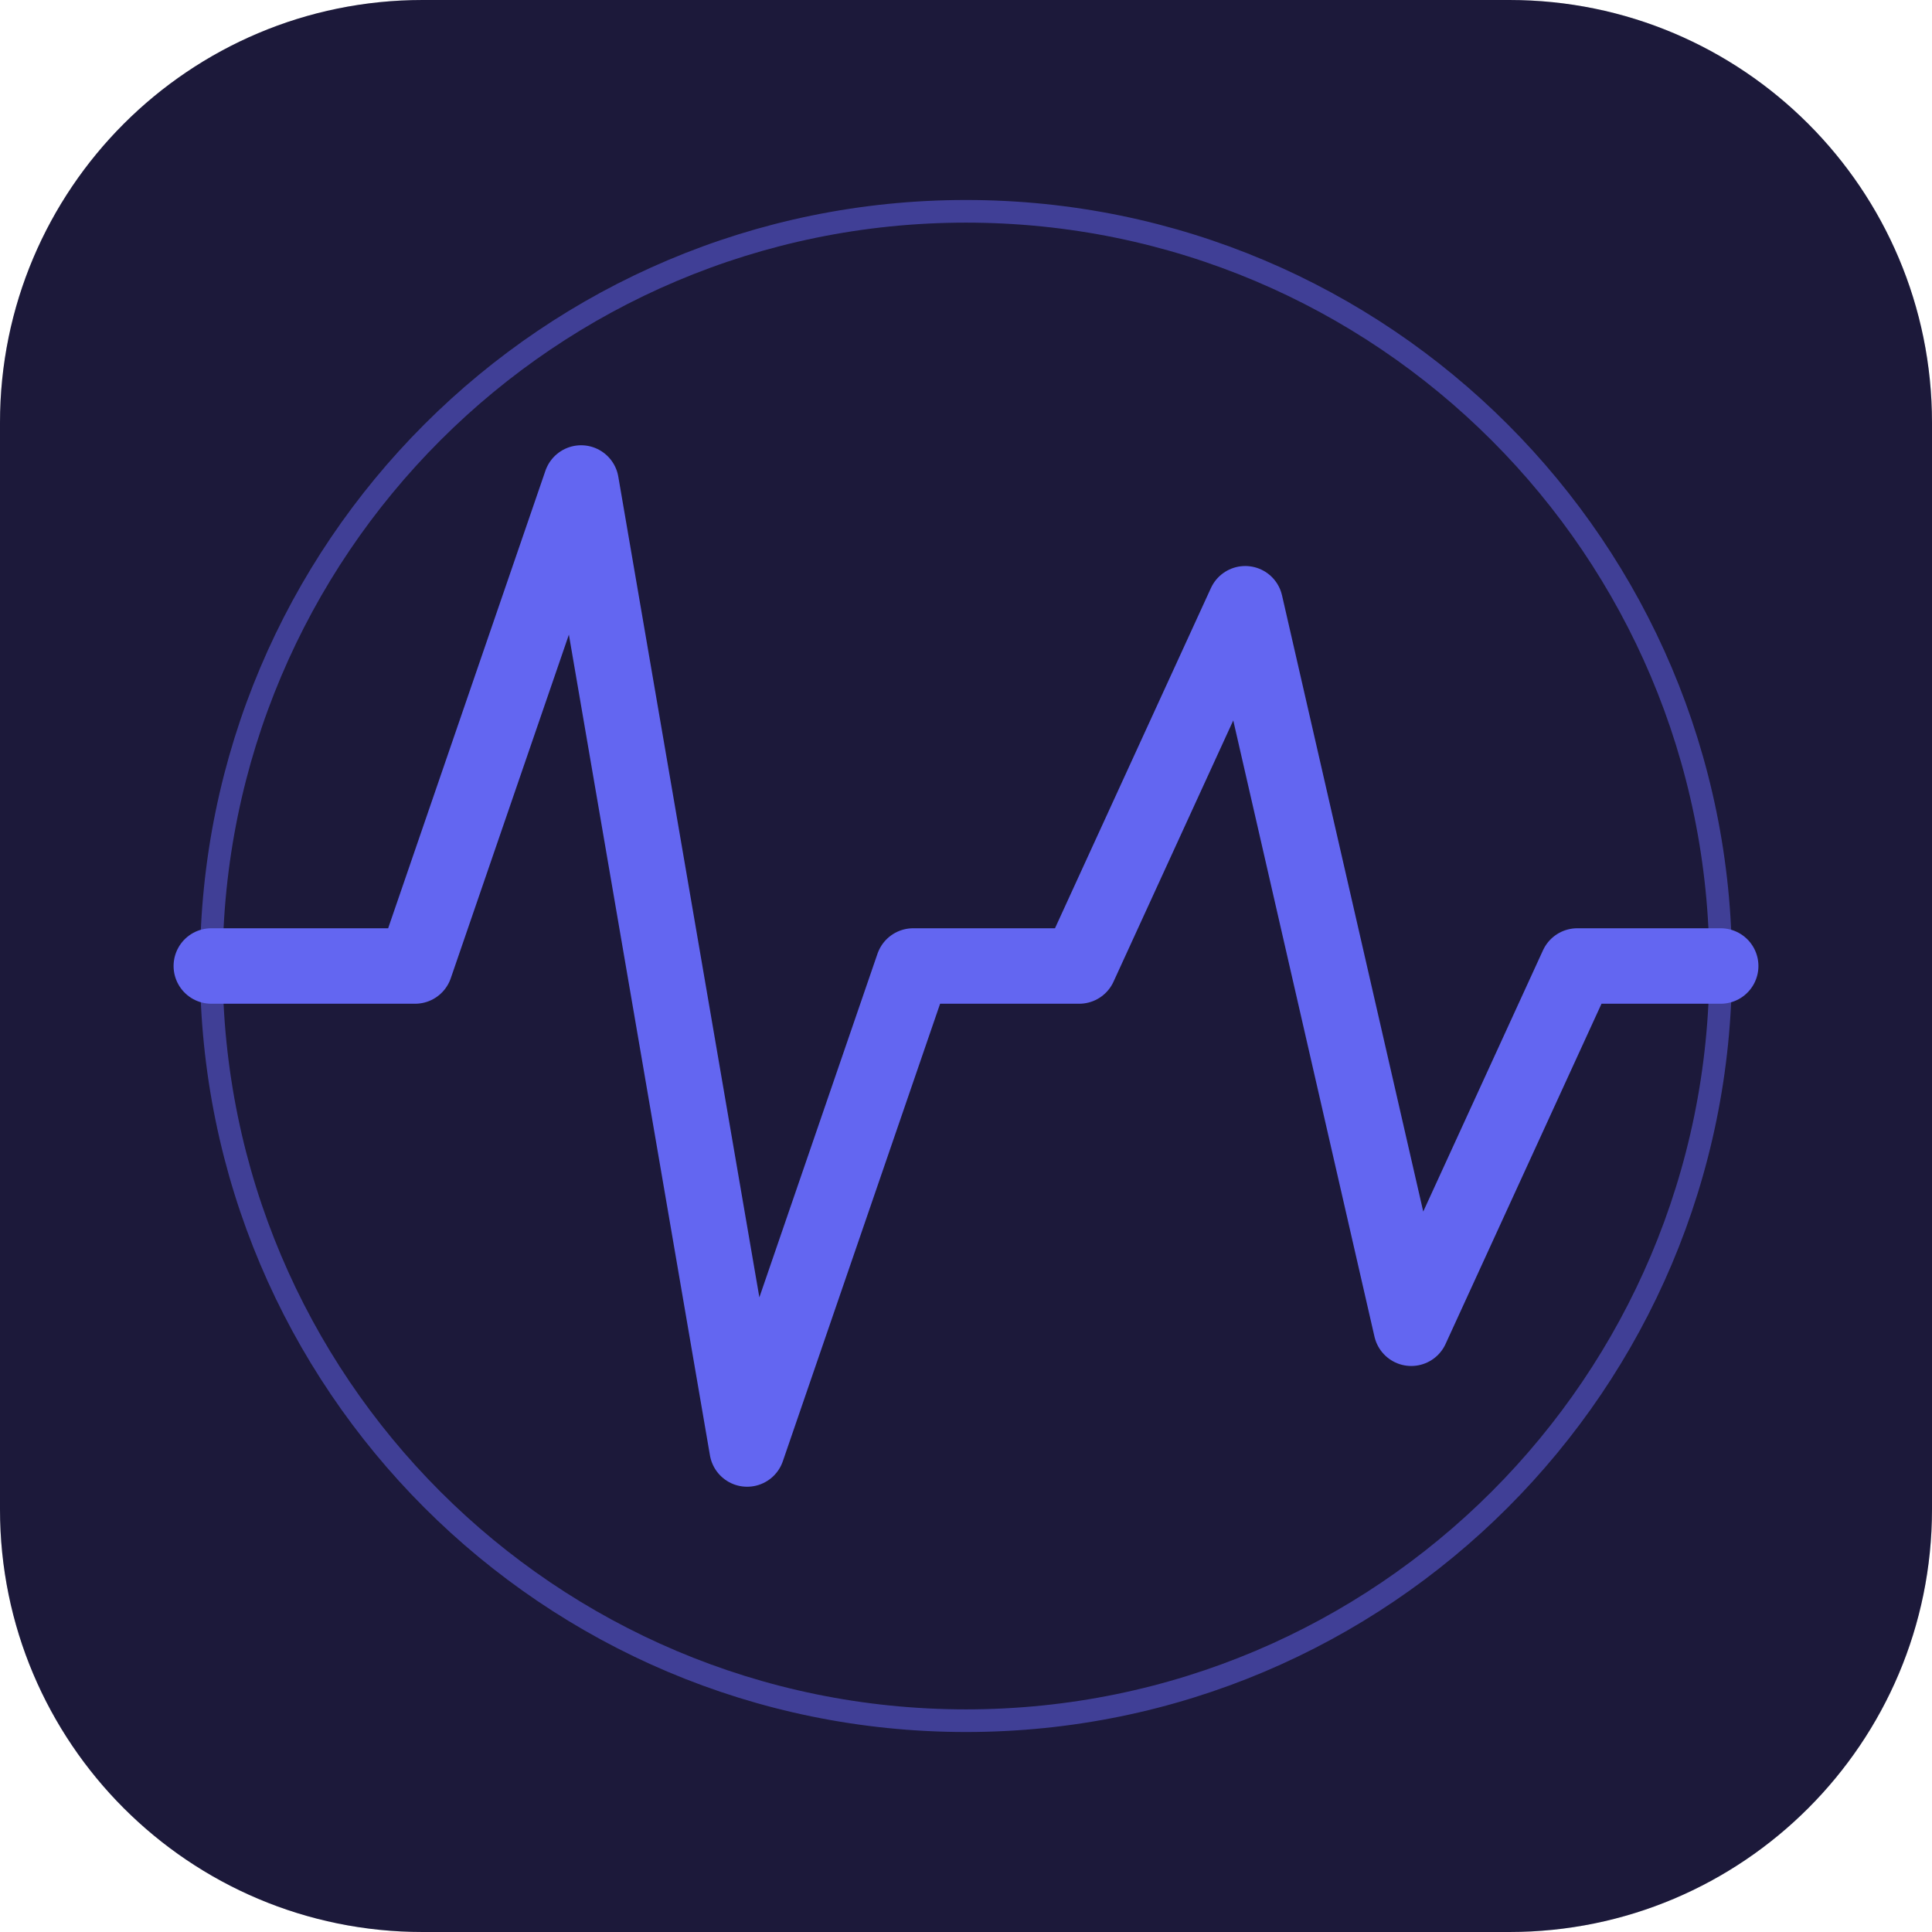
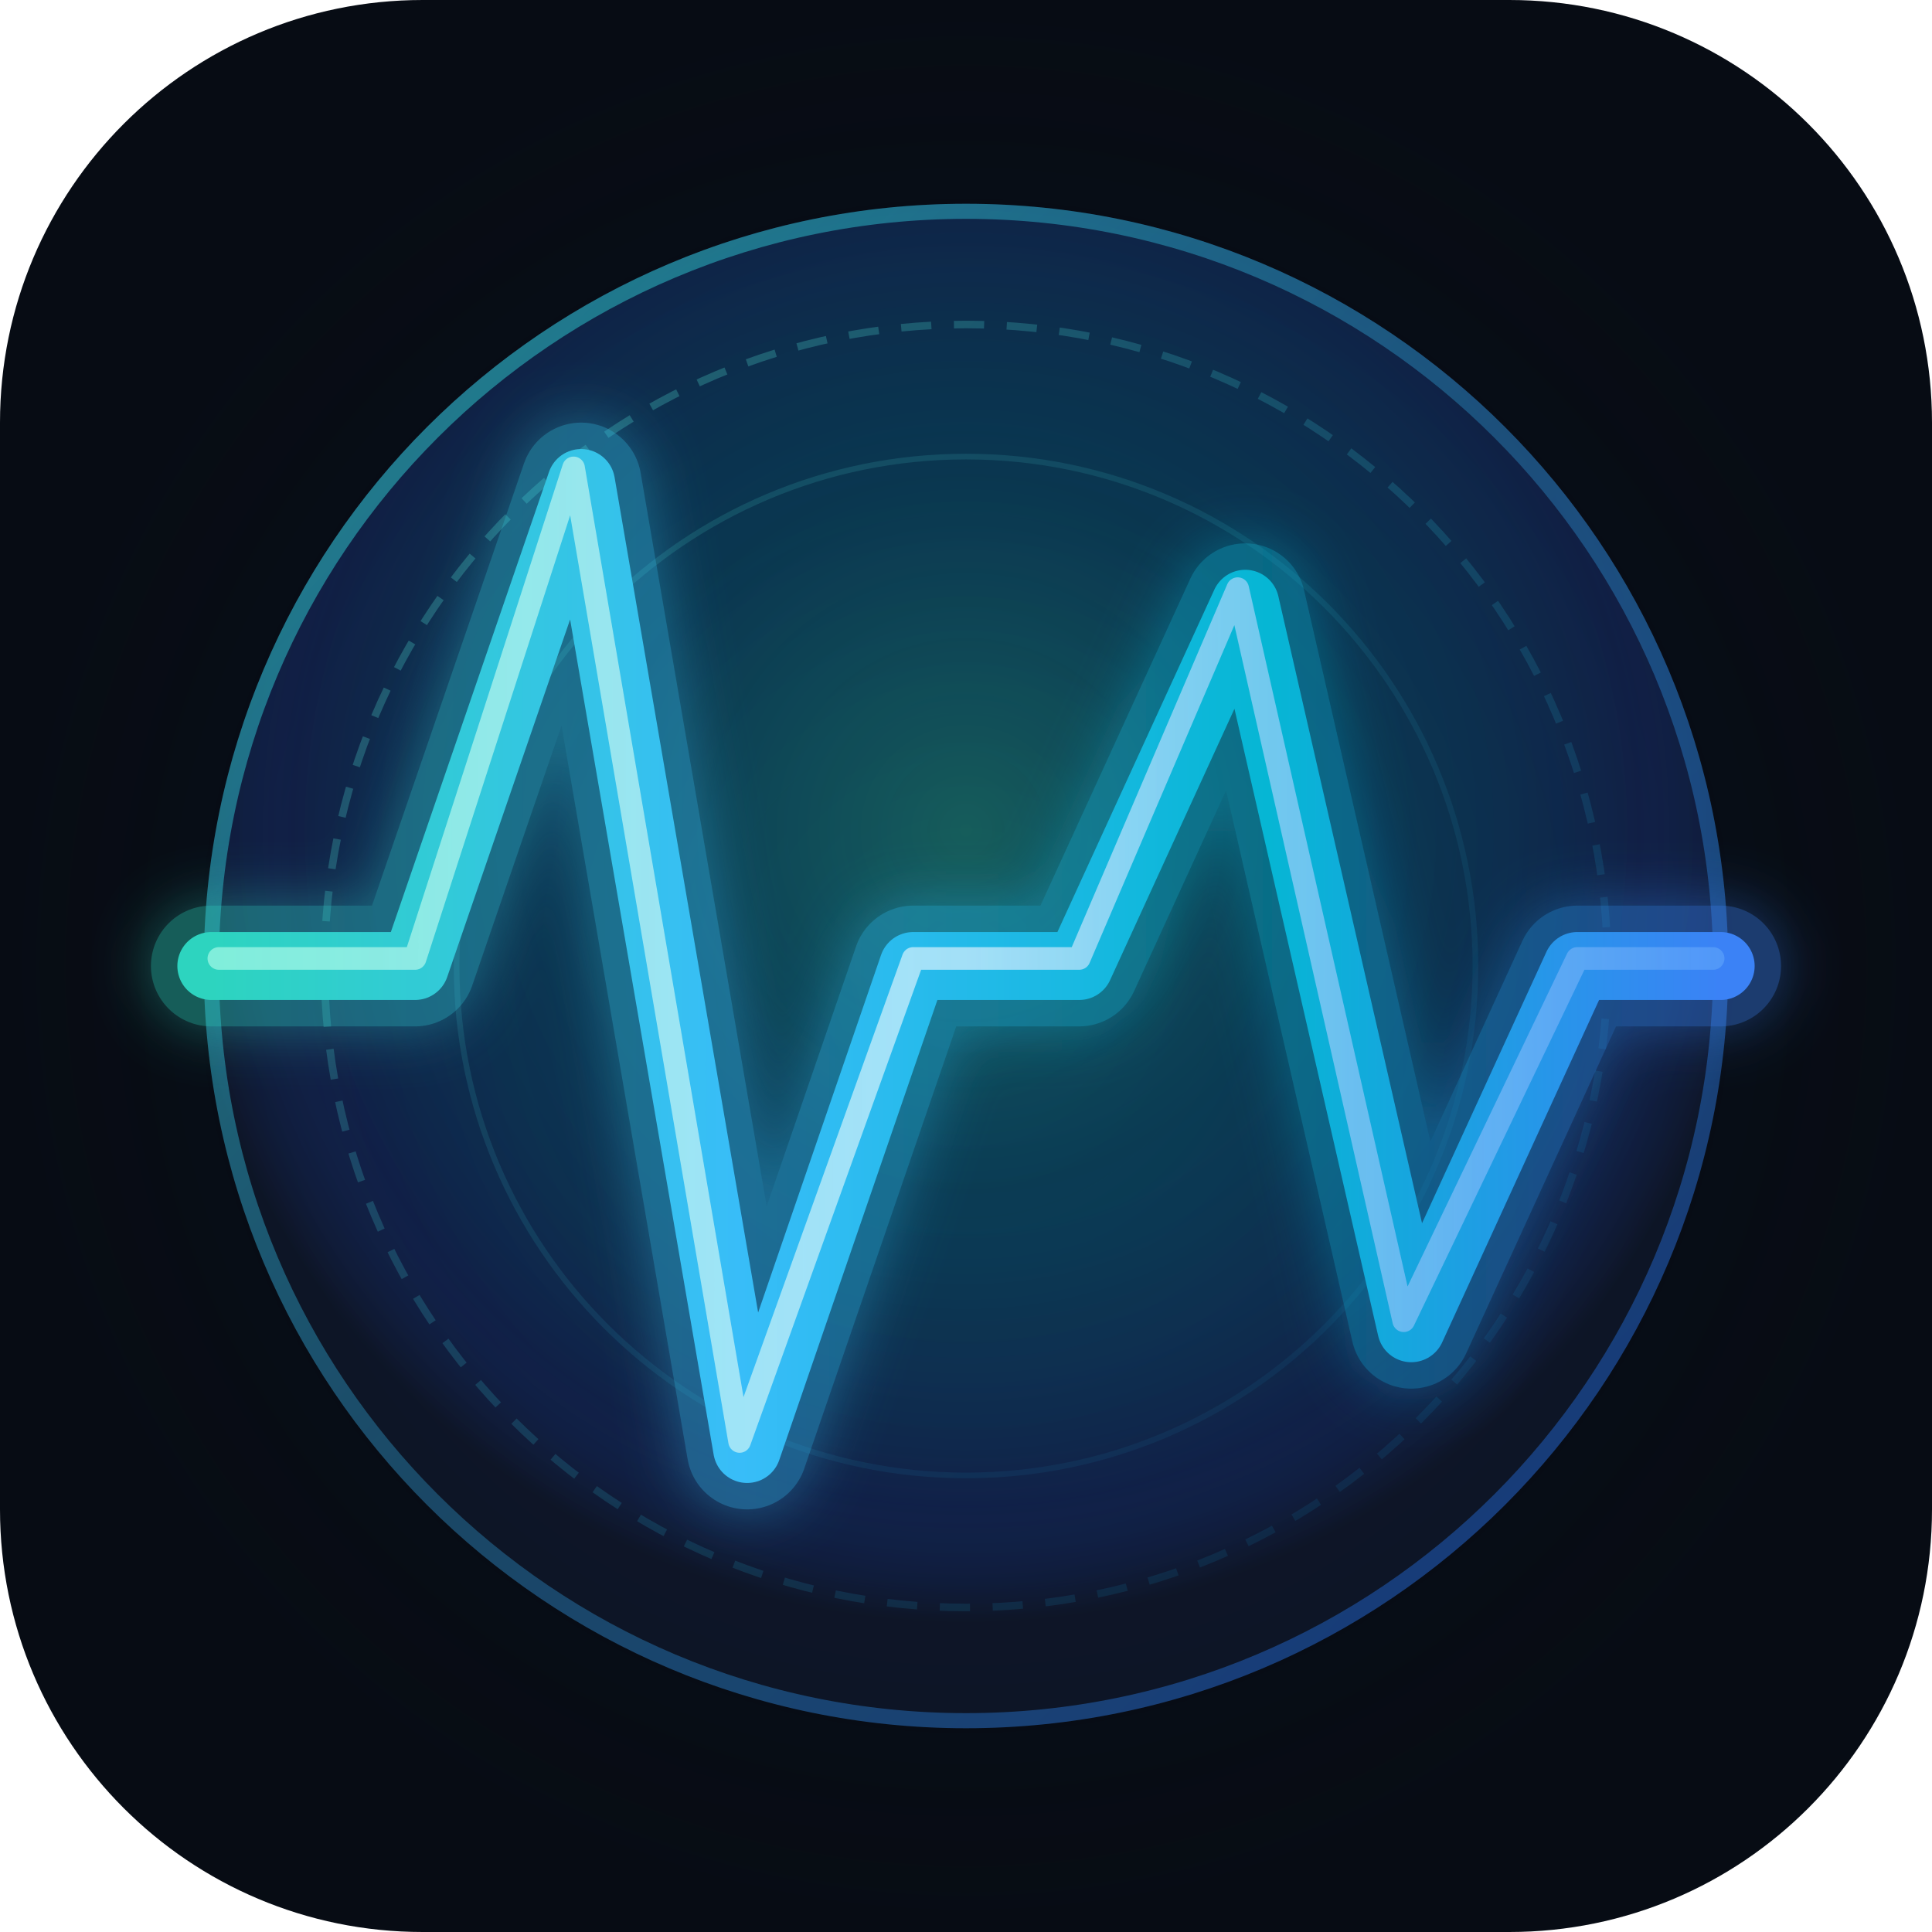
<svg xmlns="http://www.w3.org/2000/svg" width="512" height="512" viewBox="0 0 512 512" fill="none">
-   <rect width="512" height="512" rx="112" fill="#0f0c1a" />
-   <rect width="512" height="512" rx="112" fill="url(#bg-grad)" opacity="0.15" />
-   <circle cx="256" cy="256" r="200" stroke="url(#ring-grad)" stroke-width="6" fill="none" />
-   <path d="M56 256 L110 256 L154 128 L198 384 L242 256 L286 256 L330 160 L374 352 L418 256 L456 256" stroke="url(#wave-grad)" stroke-width="20" stroke-linecap="round" stroke-linejoin="round" fill="none" />
+   <rect width="512" height="512" rx="112" fill="#070c14" />
+   <rect width="512" height="512" rx="112" fill="url(#bg-radial)" opacity="0.6" />
  <defs>
-     <linearGradient id="bg-grad" x1="0" y1="0" x2="512" y2="512">
-       <stop offset="0%" stop-color="#6366f1" />
-       <stop offset="100%" stop-color="#8b5cf6" />
+     <radialGradient id="bg-radial" cx="256" cy="256" r="256" gradientUnits="userSpaceOnUse">
+       <stop offset="0%" stop-color="#0e3a40" stop-opacity="0.8" />
+       <stop offset="60%" stop-color="#0a1a2f" stop-opacity="0.4" />
+       <stop offset="100%" stop-color="#070c14" stop-opacity="0" />
+     </radialGradient>
+     <radialGradient id="water-orb" cx="256" cy="220" r="210" gradientUnits="userSpaceOnUse">
+       <stop offset="0%" stop-color="#2dd4bf" stop-opacity="0.35" />
+       <stop offset="45%" stop-color="#0ea5e9" stop-opacity="0.25" />
+       <stop offset="85%" stop-color="#1e3a8a" stop-opacity="0.4" />
+       <stop offset="100%" stop-color="#0f172a" stop-opacity="0.8" />
+     </radialGradient>
+     <linearGradient id="ring-grad" x1="56" y1="56" x2="456" y2="456" gradientUnits="userSpaceOnUse">
+       <stop offset="0%" stop-color="#2dd4bf" stop-opacity="0.6" />
+       <stop offset="50%" stop-color="#38bdf8" stop-opacity="0.3" />
+       <stop offset="100%" stop-color="#1d4ed8" stop-opacity="0.5" />
    </linearGradient>
-     <linearGradient id="ring-grad" x1="56" y1="56" x2="456" y2="456">
-       <stop offset="0%" stop-color="#6366f1" stop-opacity="0.5" />
-       <stop offset="100%" stop-color="#8b5cf6" stop-opacity="0.3" />
+     <linearGradient id="ripple-inner" x1="100" y1="100" x2="412" y2="412" gradientUnits="userSpaceOnUse">
+       <stop offset="0%" stop-color="#5eead4" stop-opacity="0.3" />
+       <stop offset="100%" stop-color="#0284c7" stop-opacity="0.1" />
    </linearGradient>
-     <linearGradient id="wave-grad" x1="56" y1="256" x2="456" y2="256">
-       <stop offset="0%" stop-color="#6366f1" />
-       <stop offset="50%" stop-color="#818cf8" />
-       <stop offset="100%" stop-color="#8b5cf6" />
+     <linearGradient id="wave-base-grad" x1="56" y1="256" x2="456" y2="256" gradientUnits="userSpaceOnUse">
+       <stop offset="0%" stop-color="#2dd4bf" />
+       <stop offset="35%" stop-color="#38bdf8" />
+       <stop offset="70%" stop-color="#06b6d4" />
+       <stop offset="100%" stop-color="#3b82f6" />
    </linearGradient>
+     <linearGradient id="wave-highlight" x1="56" y1="200" x2="456" y2="200" gradientUnits="userSpaceOnUse">
+       <stop offset="0%" stop-color="#99f6e4" stop-opacity="0.9" />
+       <stop offset="50%" stop-color="#e0f2fe" stop-opacity="0.8" />
+       <stop offset="100%" stop-color="#60a5fa" stop-opacity="0.7" />
+     </linearGradient>
+     <filter id="liquid-glow" x="-20%" y="-20%" width="140%" height="140%">
+       <feGaussianBlur stdDeviation="8" result="blur" />
+       <feComposite in="SourceGraphic" in2="blur" operator="over" />
+     </filter>
  </defs>
+   <circle cx="256" cy="256" r="202" fill="url(#water-orb)" />
+   <circle cx="256" cy="256" r="200" stroke="url(#ring-grad)" stroke-width="4" fill="none" />
+   <circle cx="256" cy="256" r="170" stroke="url(#ripple-inner)" stroke-width="2" stroke-dasharray="8 6" fill="none" />
+   <circle cx="256" cy="256" r="135" stroke="url(#ripple-inner)" stroke-width="1.5" opacity="0.6" fill="none" />
+   <path d="M56 256 L110 256 L154 128 L198 384 L242 256 L286 256 L330 160 L374 352 L418 256 L456 256" stroke="url(#wave-base-grad)" stroke-width="32" stroke-linecap="round" stroke-linejoin="round" fill="none" opacity="0.4" filter="url(#liquid-glow)" />
+   <path d="M56 256 L110 256 L154 128 L198 384 L242 256 L286 256 L330 160 L374 352 L418 256 L456 256" stroke="url(#wave-base-grad)" stroke-width="18" stroke-linecap="round" stroke-linejoin="round" fill="none" />
+   <path d="M58 254 L110 254 L152 124 L196 382 L242 254 L286 254 L328 156 L372 350 L418 254 L454 254" stroke="url(#wave-highlight)" stroke-width="6" stroke-linecap="round" stroke-linejoin="round" fill="none" opacity="0.85" />
</svg>
